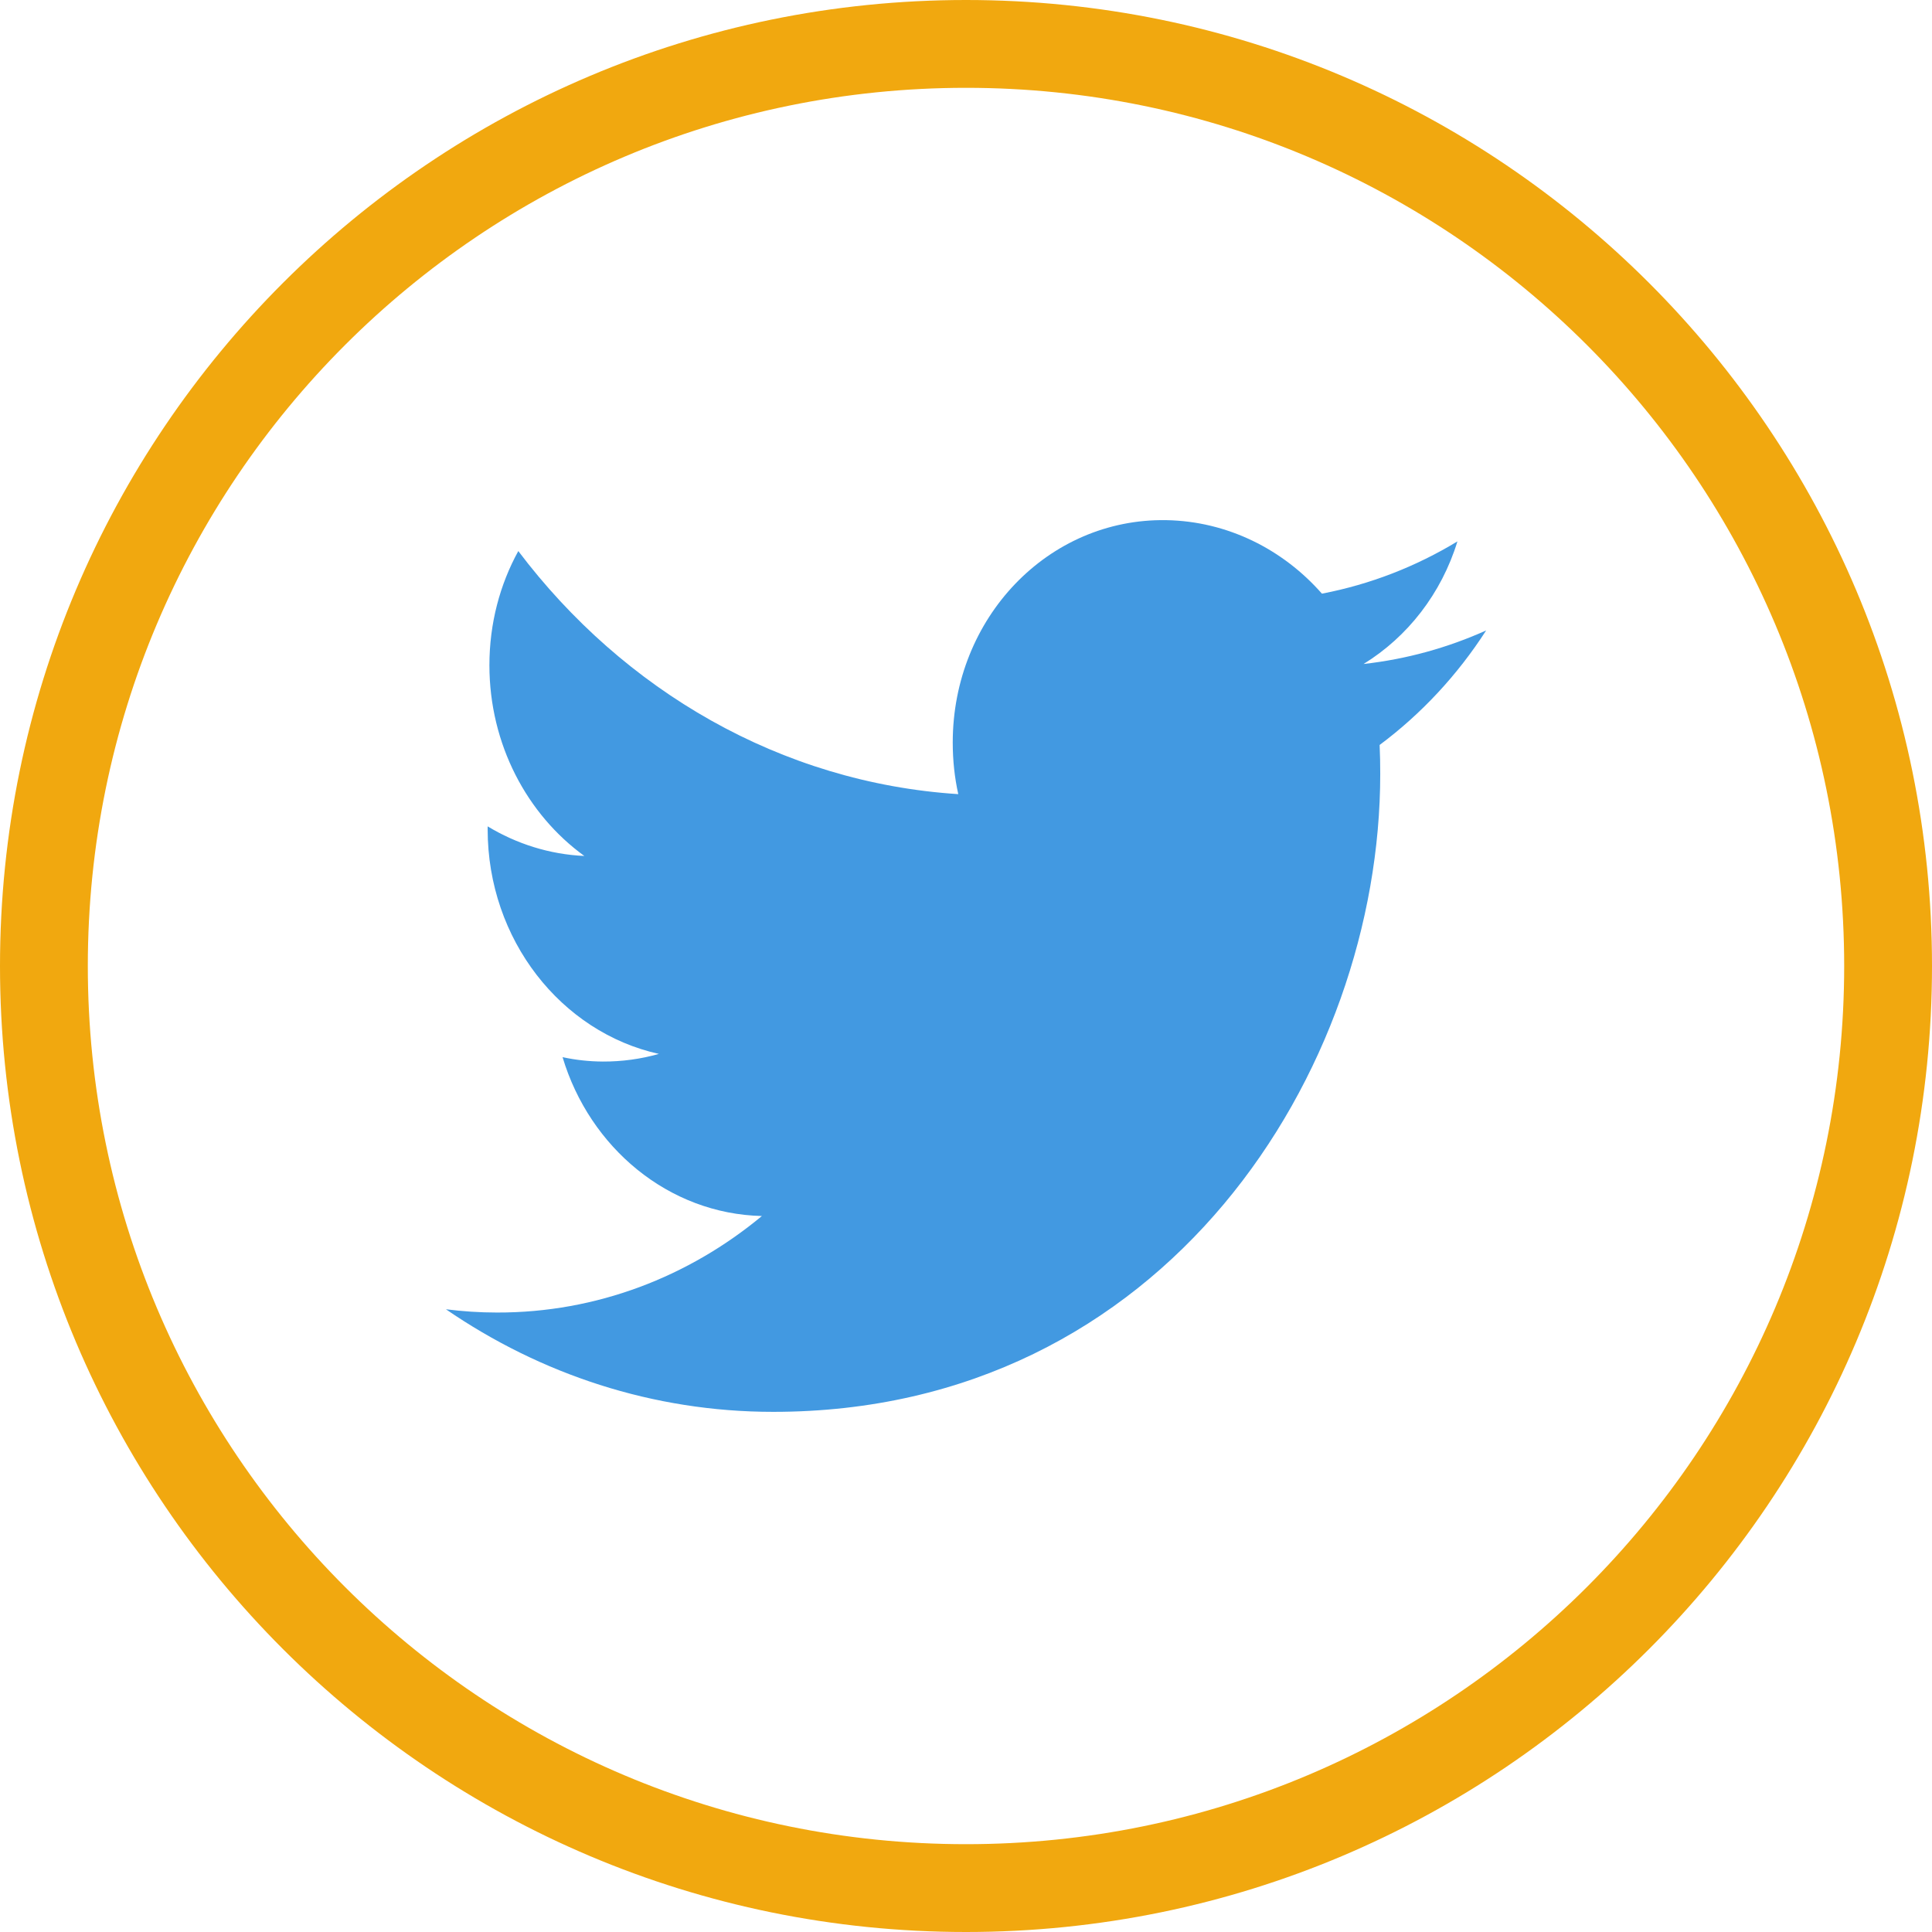
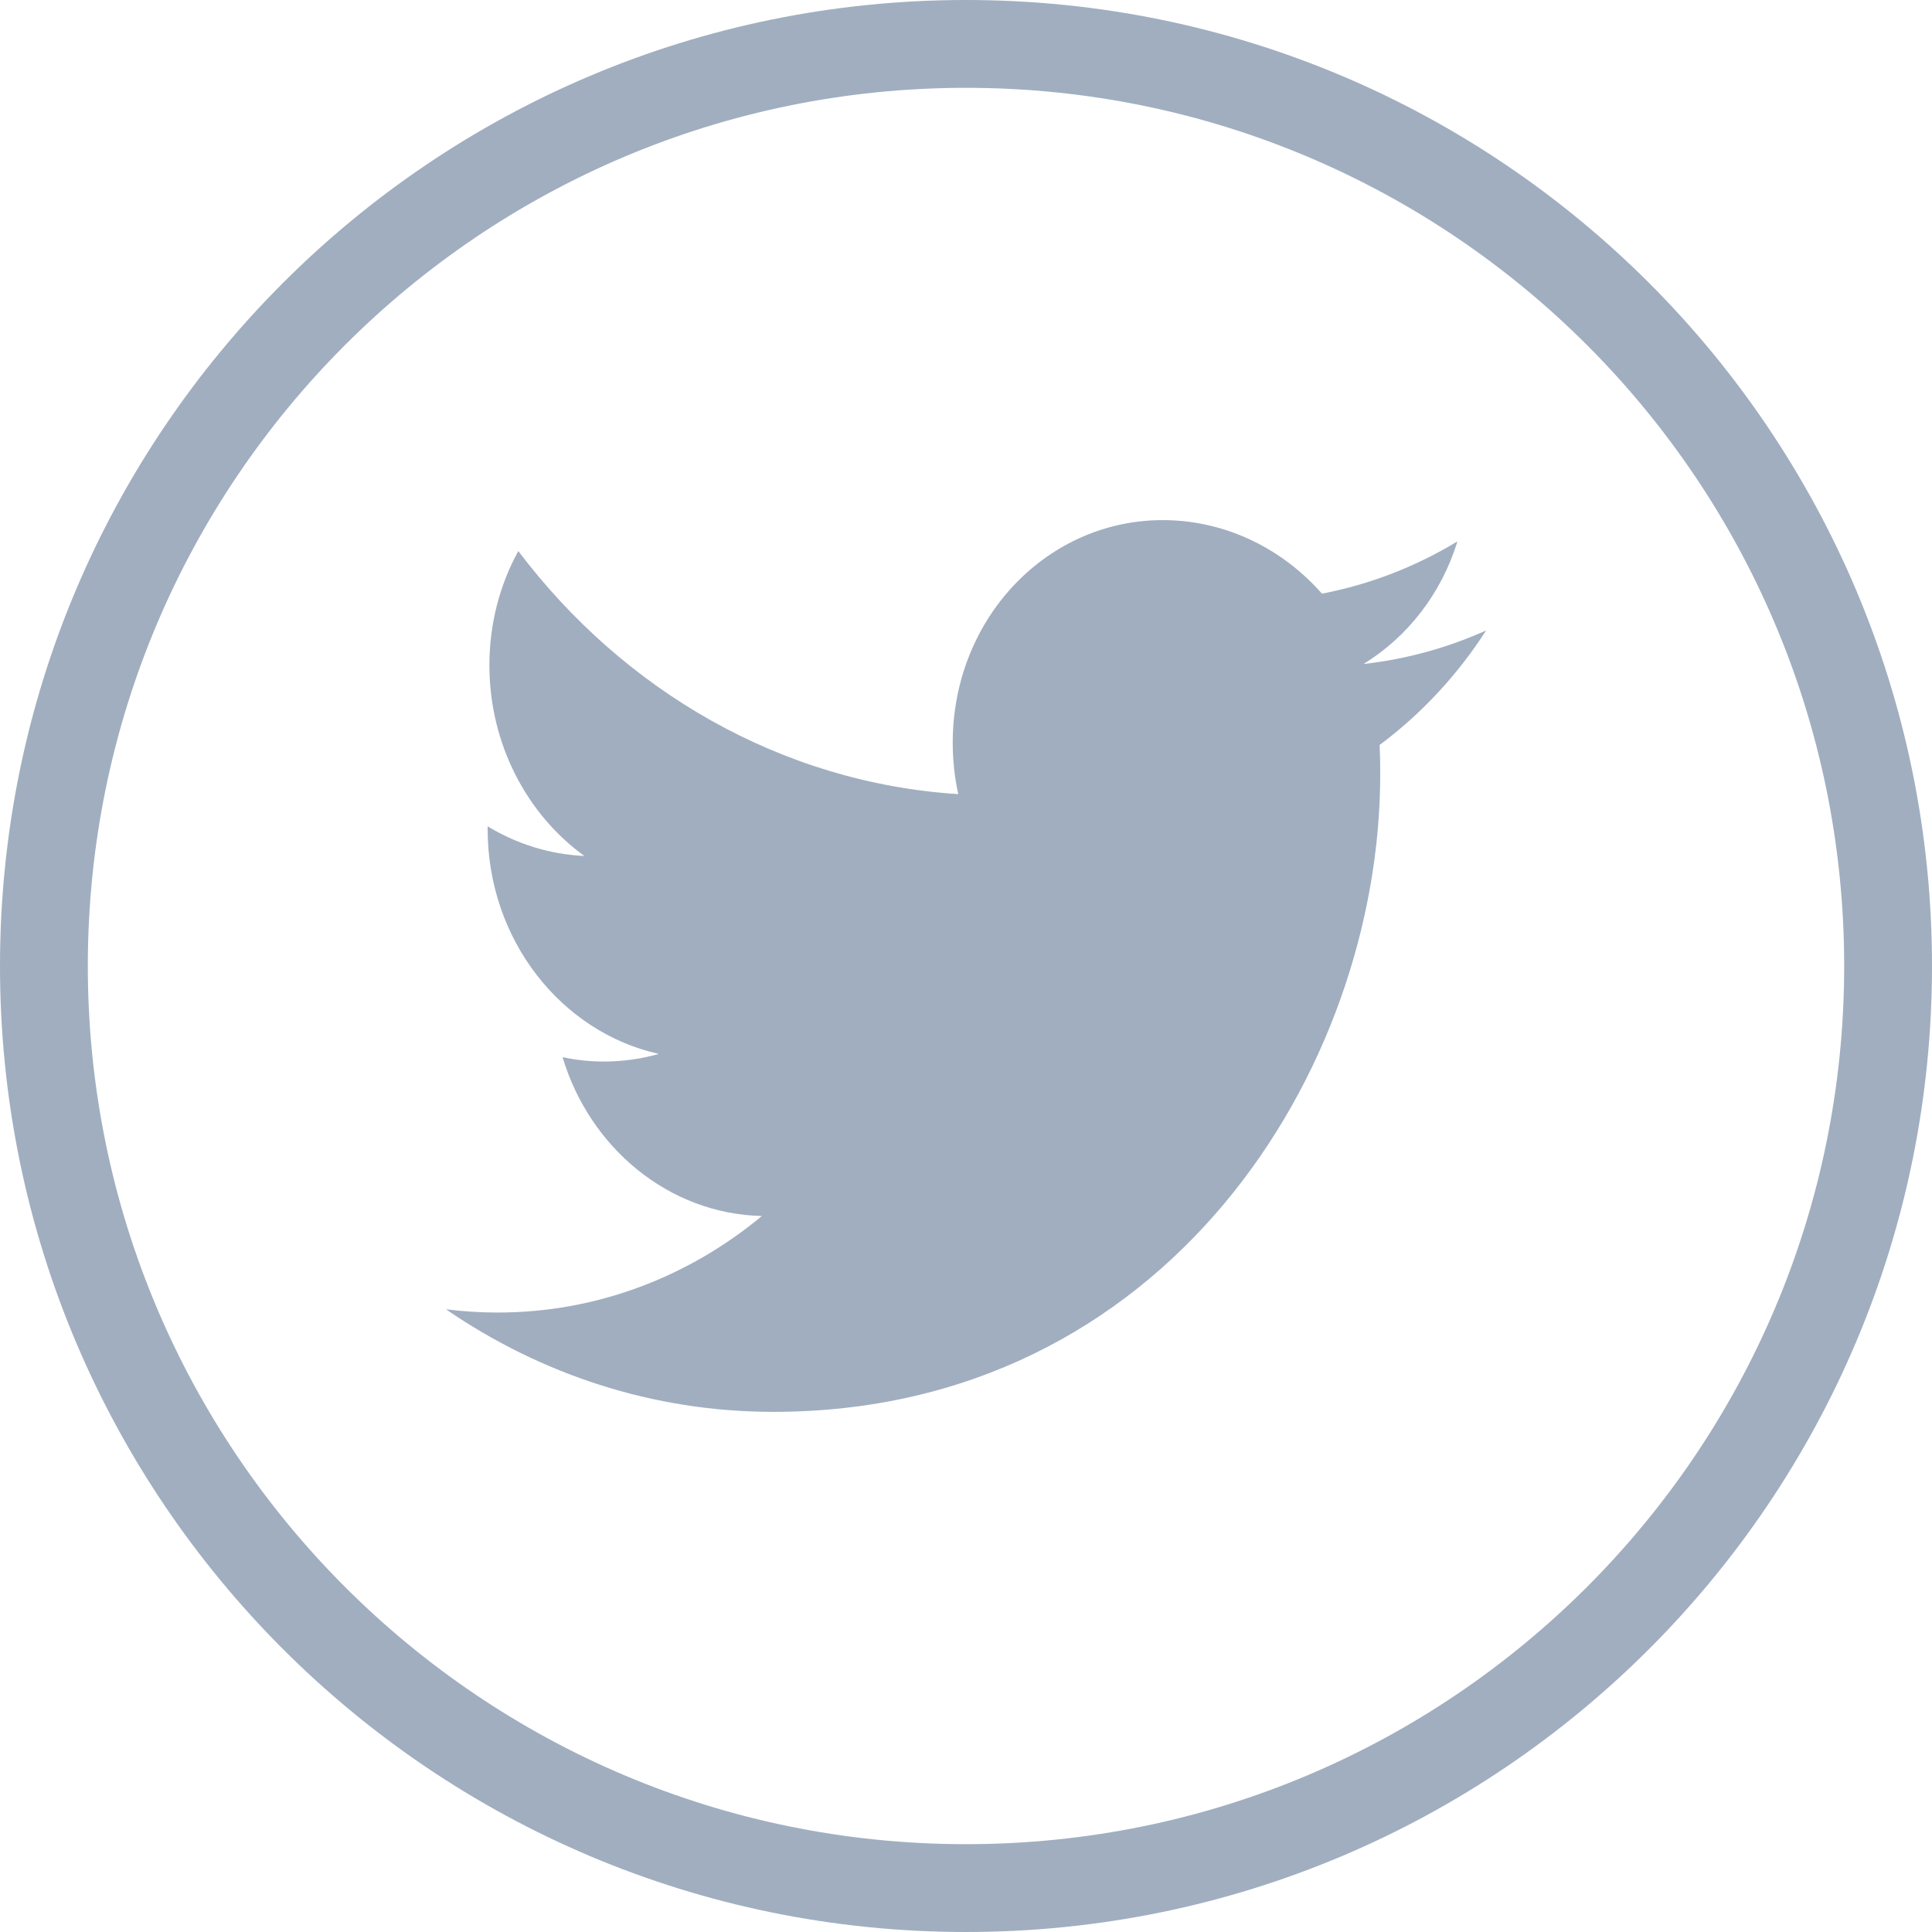
<svg xmlns="http://www.w3.org/2000/svg" version="1.1" id="Capa_1" x="0px" y="0px" width="612px" height="612px" viewBox="0 0 612 612" style="enable-background:new 0 0 612 612;" xml:space="preserve">
  <g>
    <g>
-       <path style="fill:#4299e1;" d="M437.219,245.162c0-3.088-0.056-6.148-0.195-9.18c13.214-9.848,24.675-22.171,33.744-36.275    c-12.129,5.453-25.148,9.097-38.835,10.626c13.965-8.596,24.675-22.338,29.738-38.834c-13.075,7.928-27.54,13.603-42.924,16.552    c-12.323-14.021-29.904-22.95-49.35-23.284c-37.332-0.612-67.598,30.934-67.598,70.463c0,5.619,0.584,11.072,1.752,16.329    c-56.22-3.616-106.042-32.881-139.369-77c-5.814,10.571-9.152,22.922-9.152,36.164c0,25.037,11.934,47.291,30.071,60.421    c-11.099-0.5-21.503-3.866-30.627-9.375c0,0.306,0,0.612,0,0.918c0,34.996,23.312,64.316,54.245,71.159    c-5.675,1.613-11.656,2.448-17.804,2.421c-4.367-0.028-8.596-0.501-12.713-1.392c8.596,28.681,33.577,49.628,63.147,50.323    c-23.145,19.194-52.298,30.655-83.955,30.572c-5.453,0-10.849-0.361-16.135-1.029c29.933,20.53,65.456,32.491,103.65,32.491    C369.23,447.261,437.219,339.048,437.219,245.162z" />
-       <path style="fill:#f1a80f;" d="M612,306C612,137.004,474.995,0,306,0C137.004,0,0,137.004,0,306c0,168.995,137.004,306,306,306    C474.995,612,612,474.995,612,306z M27.818,306C27.818,152.36,152.36,27.818,306,27.818S584.182,152.36,584.182,306    S459.64,584.182,306,584.182S27.818,459.64,27.818,306z" />
+       <path style="fill:#a0aec0;" d="M437.219,245.162c0-3.088-0.056-6.148-0.195-9.18c13.214-9.848,24.675-22.171,33.744-36.275    c-12.129,5.453-25.148,9.097-38.835,10.626c13.965-8.596,24.675-22.338,29.738-38.834c-13.075,7.928-27.54,13.603-42.924,16.552    c-12.323-14.021-29.904-22.95-49.35-23.284c-37.332-0.612-67.598,30.934-67.598,70.463c0,5.619,0.584,11.072,1.752,16.329    c-56.22-3.616-106.042-32.881-139.369-77c-5.814,10.571-9.152,22.922-9.152,36.164c0,25.037,11.934,47.291,30.071,60.421    c-11.099-0.5-21.503-3.866-30.627-9.375c0,0.306,0,0.612,0,0.918c0,34.996,23.312,64.316,54.245,71.159    c-5.675,1.613-11.656,2.448-17.804,2.421c-4.367-0.028-8.596-0.501-12.713-1.392c8.596,28.681,33.577,49.628,63.147,50.323    c-23.145,19.194-52.298,30.655-83.955,30.572c-5.453,0-10.849-0.361-16.135-1.029c29.933,20.53,65.456,32.491,103.65,32.491    C369.23,447.261,437.219,339.048,437.219,245.162z" />
+       <path style="fill:#a0aec0;" d="M612,306C612,137.004,474.995,0,306,0C137.004,0,0,137.004,0,306c0,168.995,137.004,306,306,306    C474.995,612,612,474.995,612,306z M27.818,306C27.818,152.36,152.36,27.818,306,27.818S584.182,152.36,584.182,306    S459.64,584.182,306,584.182S27.818,459.64,27.818,306z" />
    </g>
  </g>
</svg>
